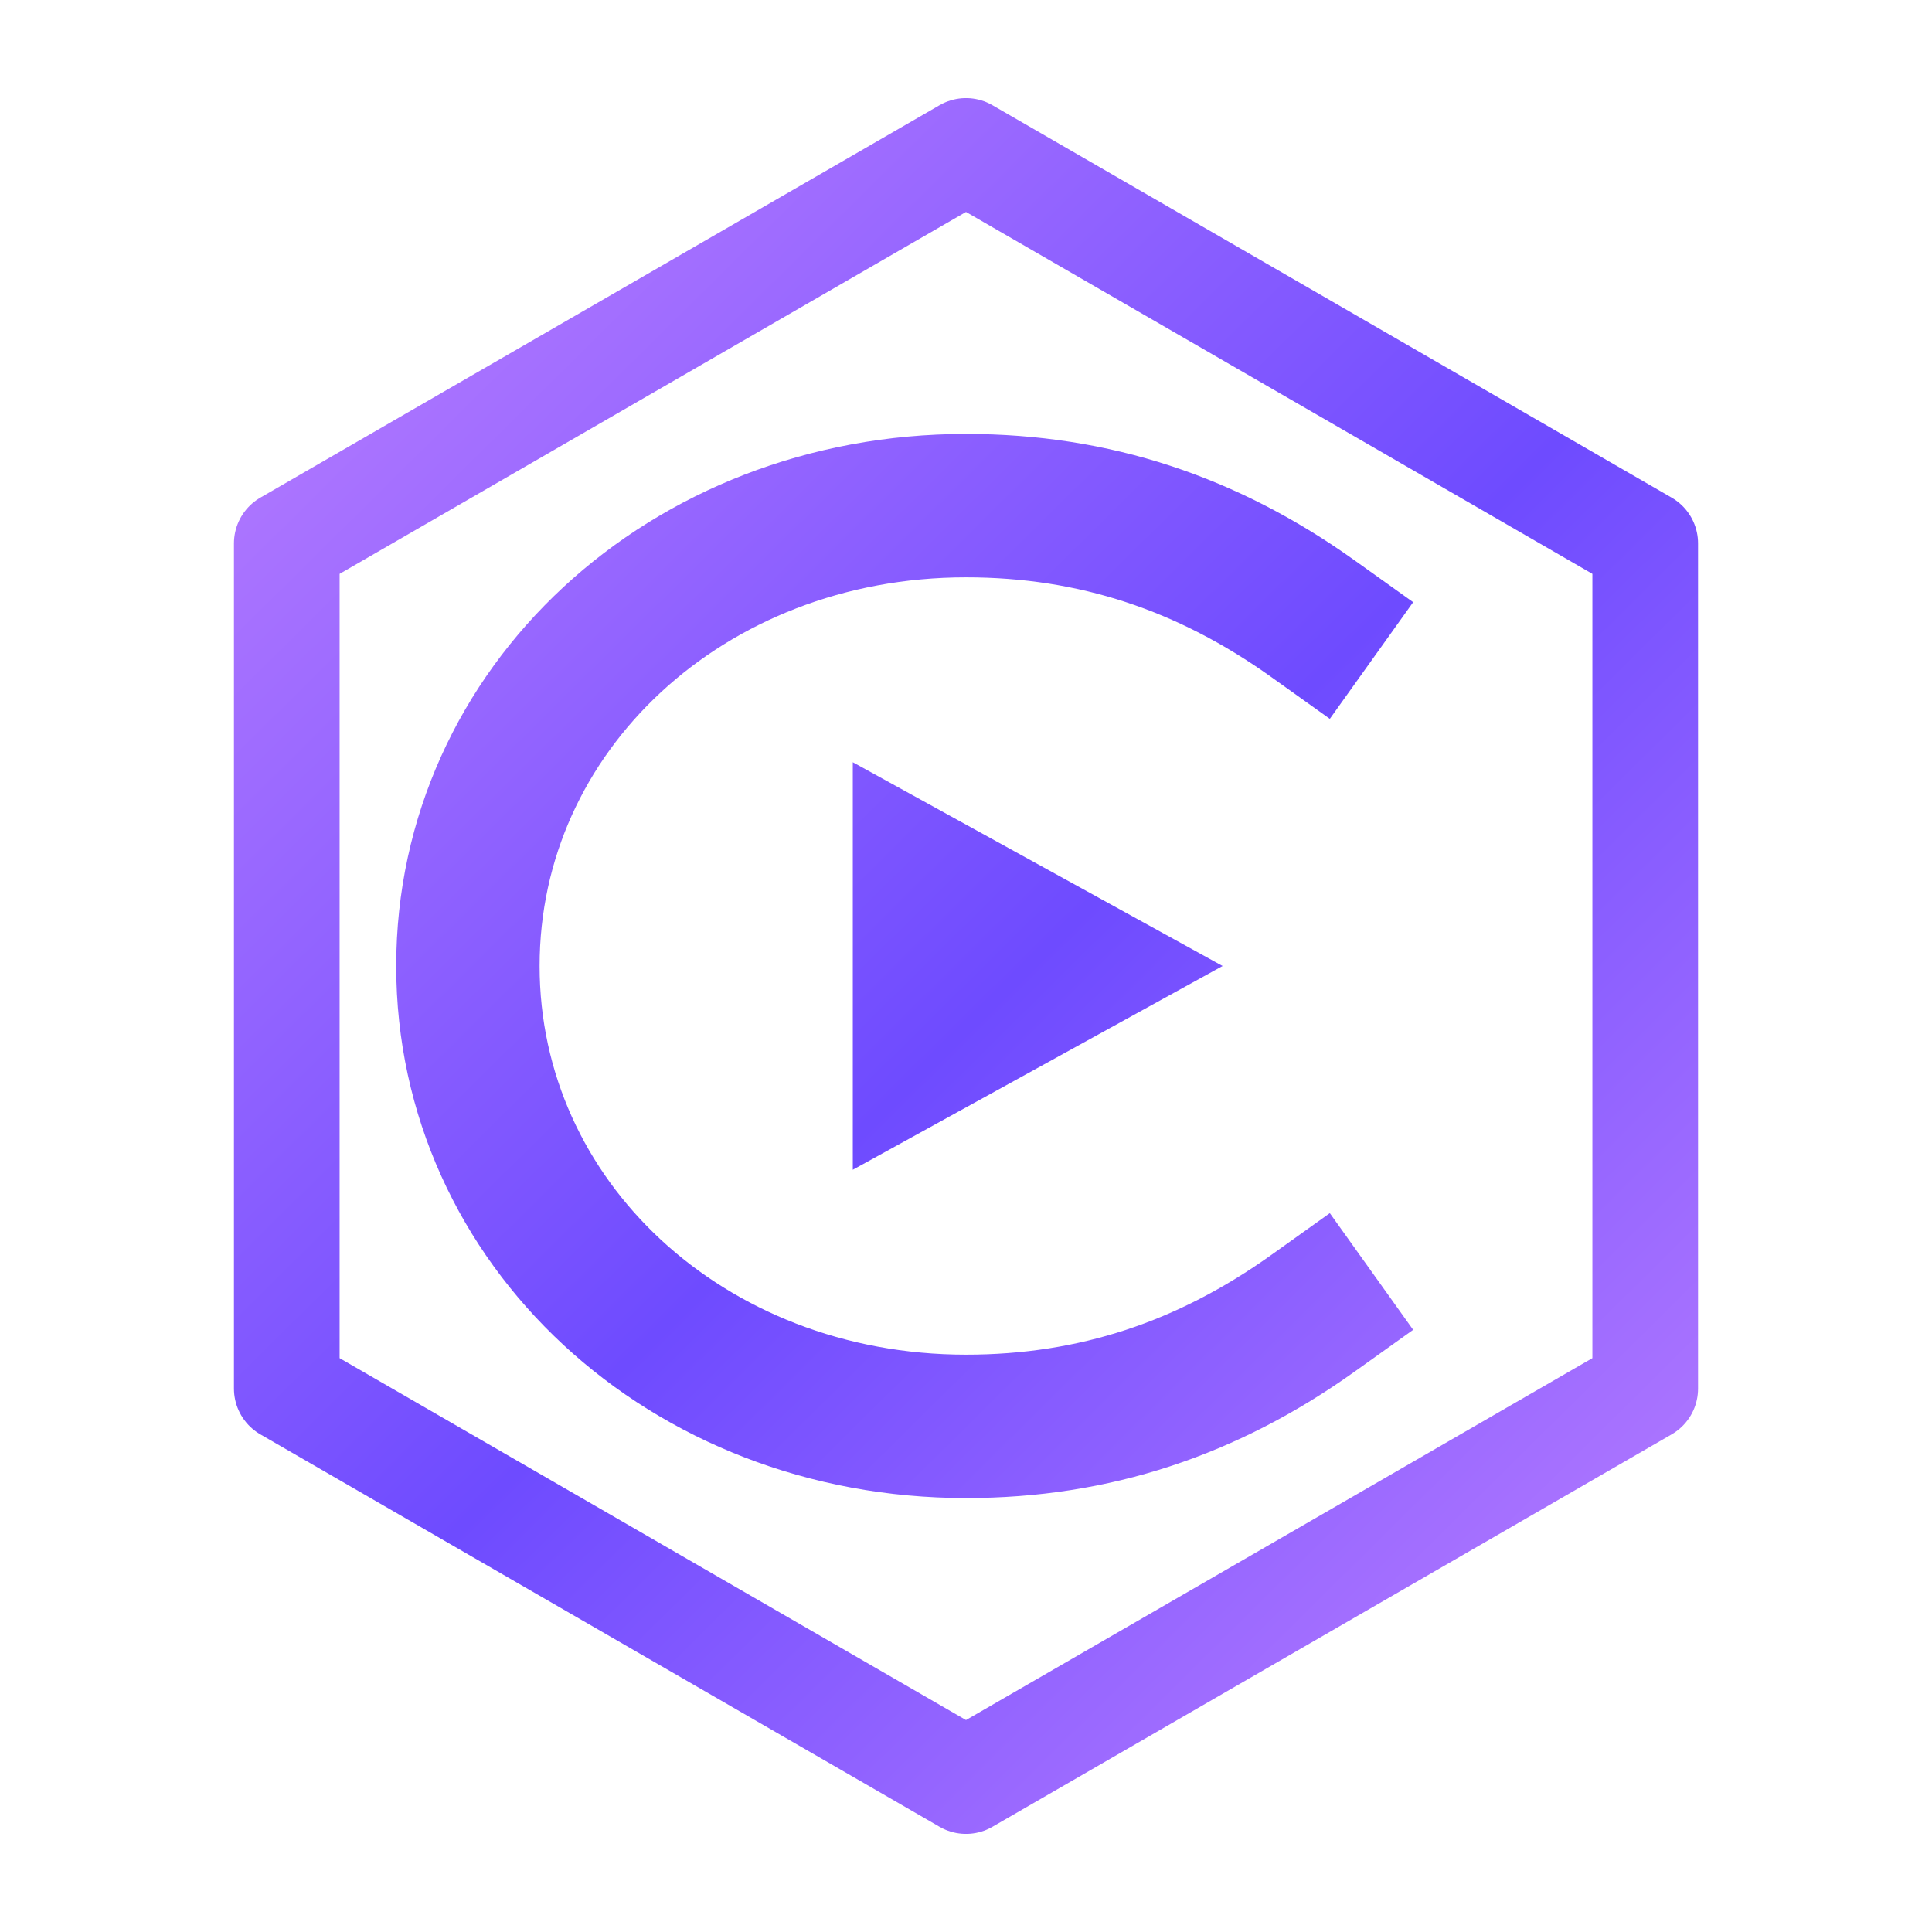
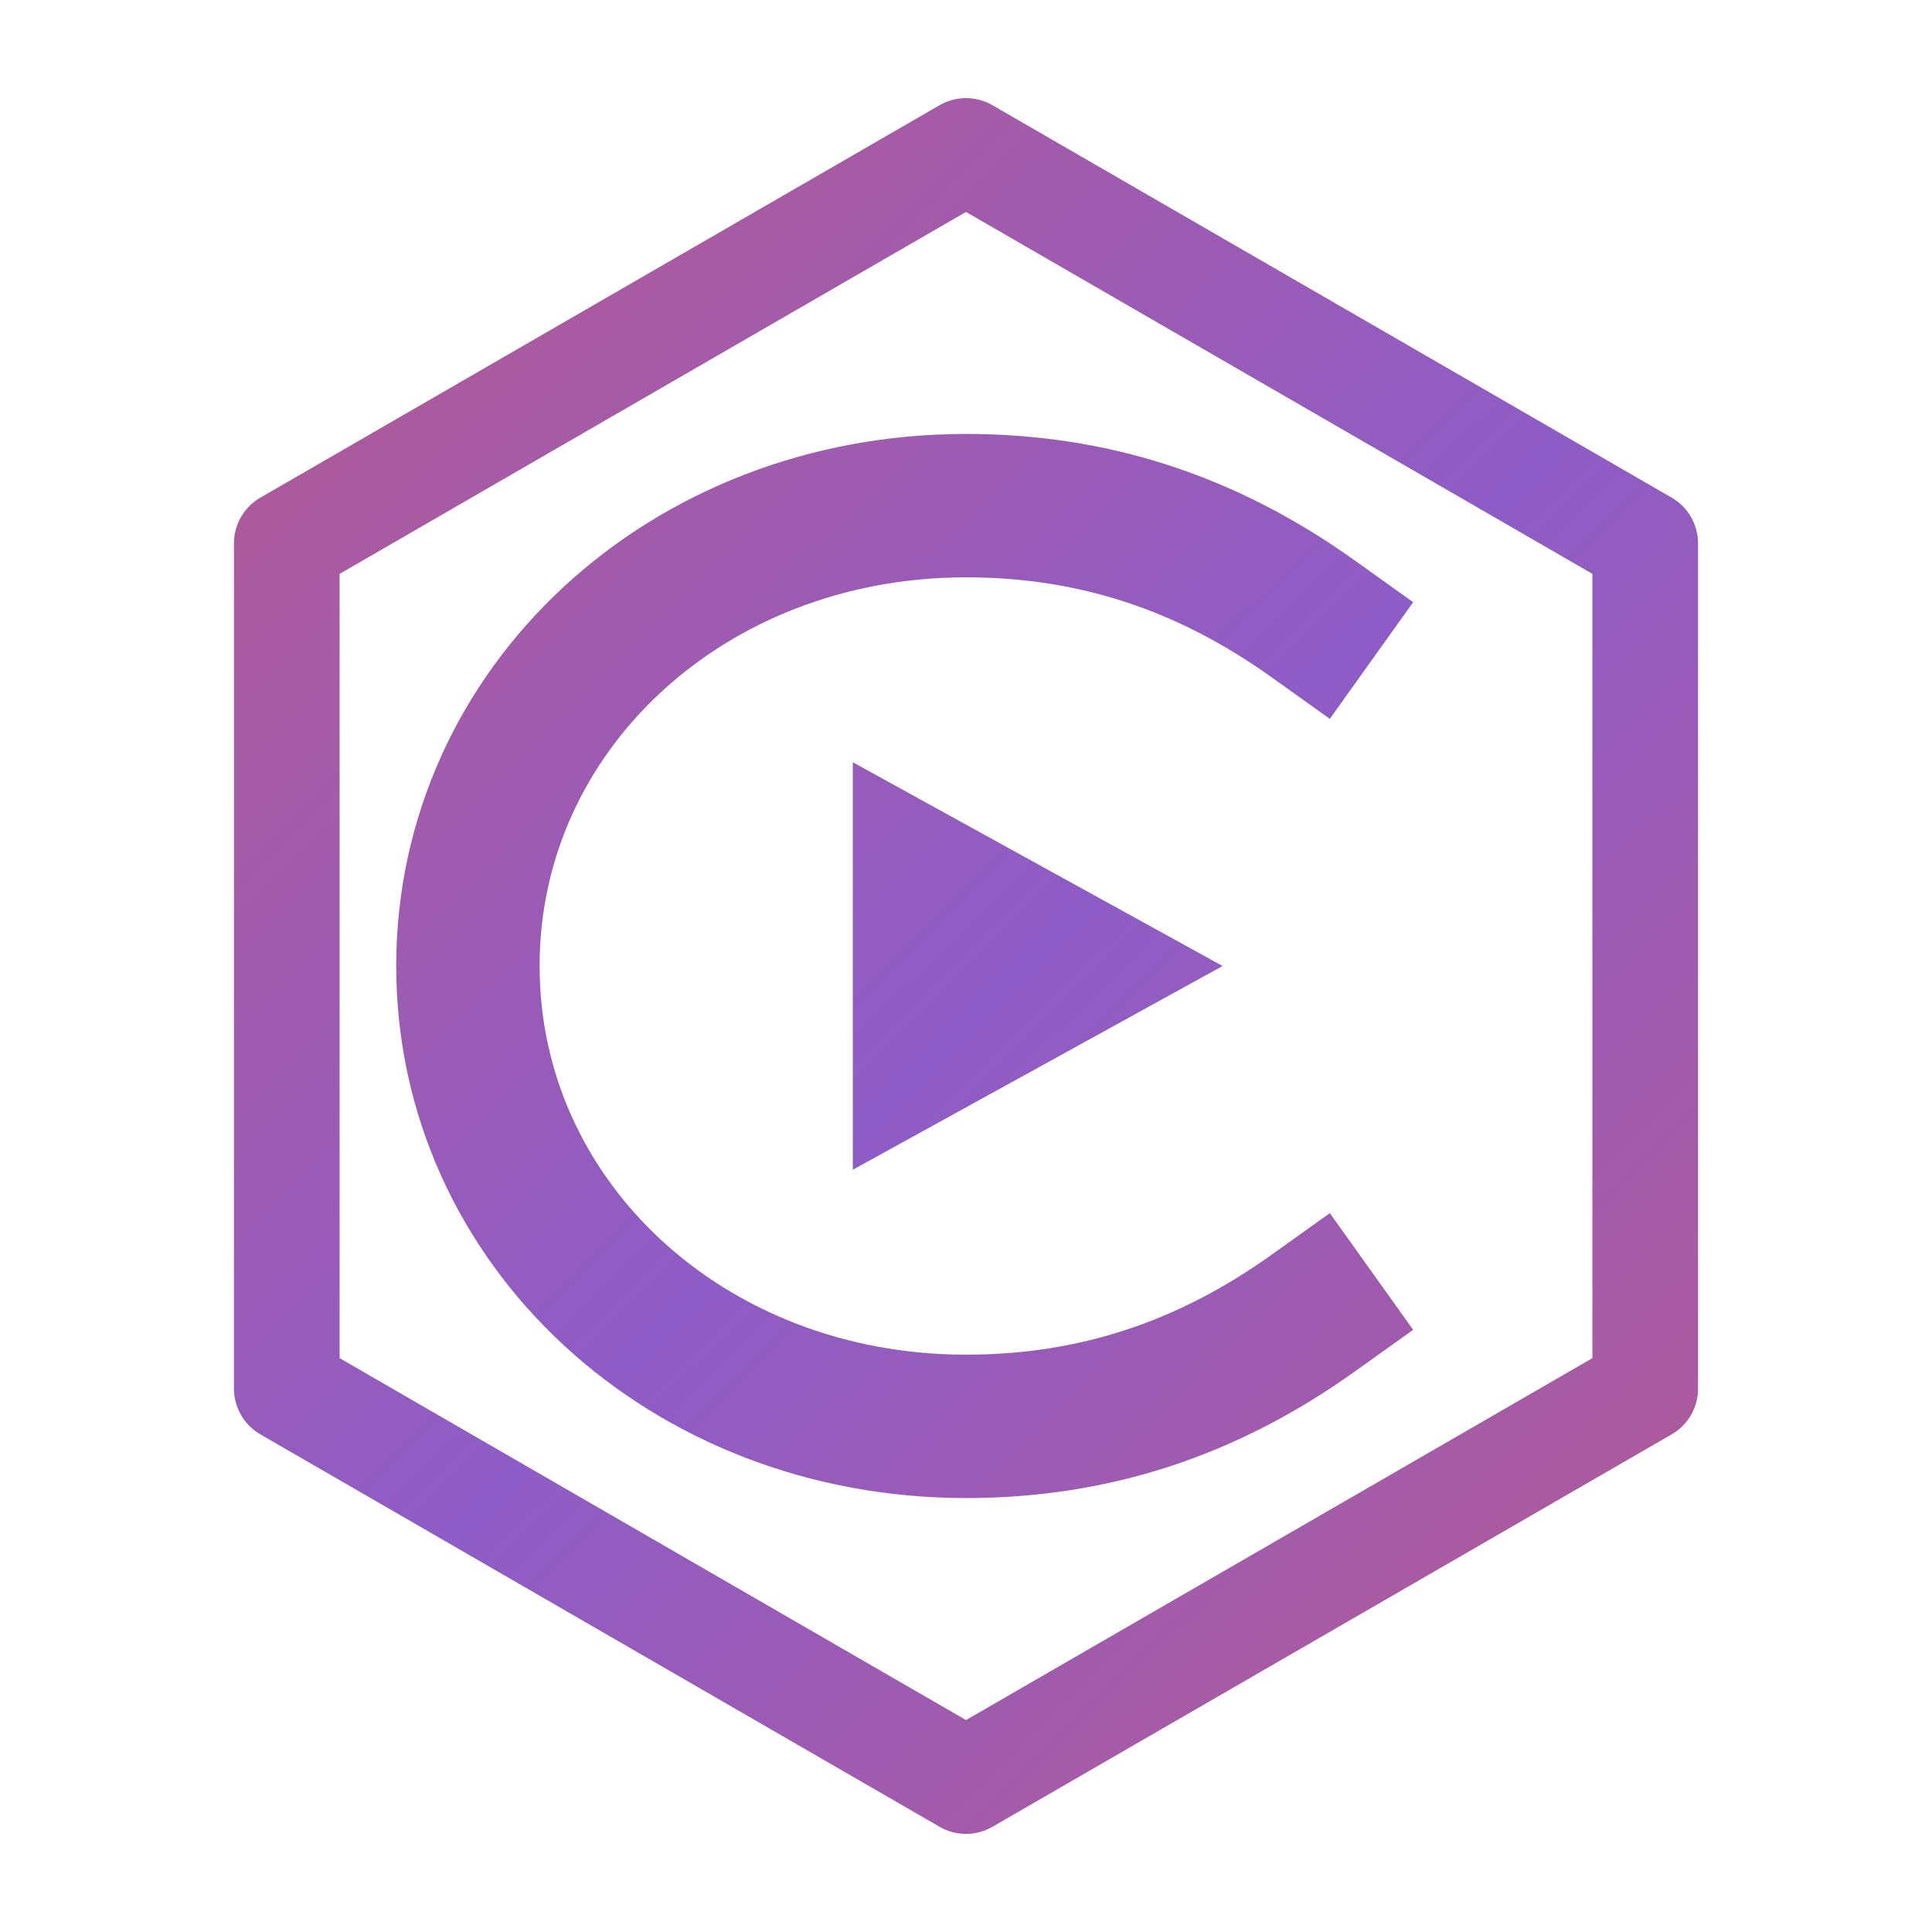
<svg xmlns="http://www.w3.org/2000/svg" viewBox="0 0 256 256" role="img" aria-labelledby="title desc">
  <defs>
    <linearGradient id="g" x1="38" y1="36" x2="220" y2="220" gradientUnits="userSpaceOnUse">
-       <stop stop-color="#B57BFF" />
-       <stop offset=".52" stop-color="#6E4BFF" />
-       <stop offset="1" stop-color="#B57BFF" />
+       <stop stop-color="#B15A96" />
+       <stop offset=".52" stop-color="#8E5CC7" />
+       <stop offset="1" stop-color="#B15A96" />
    </linearGradient>
  </defs>
  <path d="M128 20 218 72v112l-90 52-90-52V72z" fill="none" stroke="url(#g)" stroke-width="14" stroke-linejoin="round" />
  <path d="M174 82c-14-10-29-15-46-15-37 0-66 27-66 61s29 61 66 61c17 0 32-5 46-15" fill="none" stroke="url(#g)" stroke-width="19" stroke-linecap="square" />
  <path d="m113 101 49 27-49 27z" fill="url(#g)" />
</svg>
